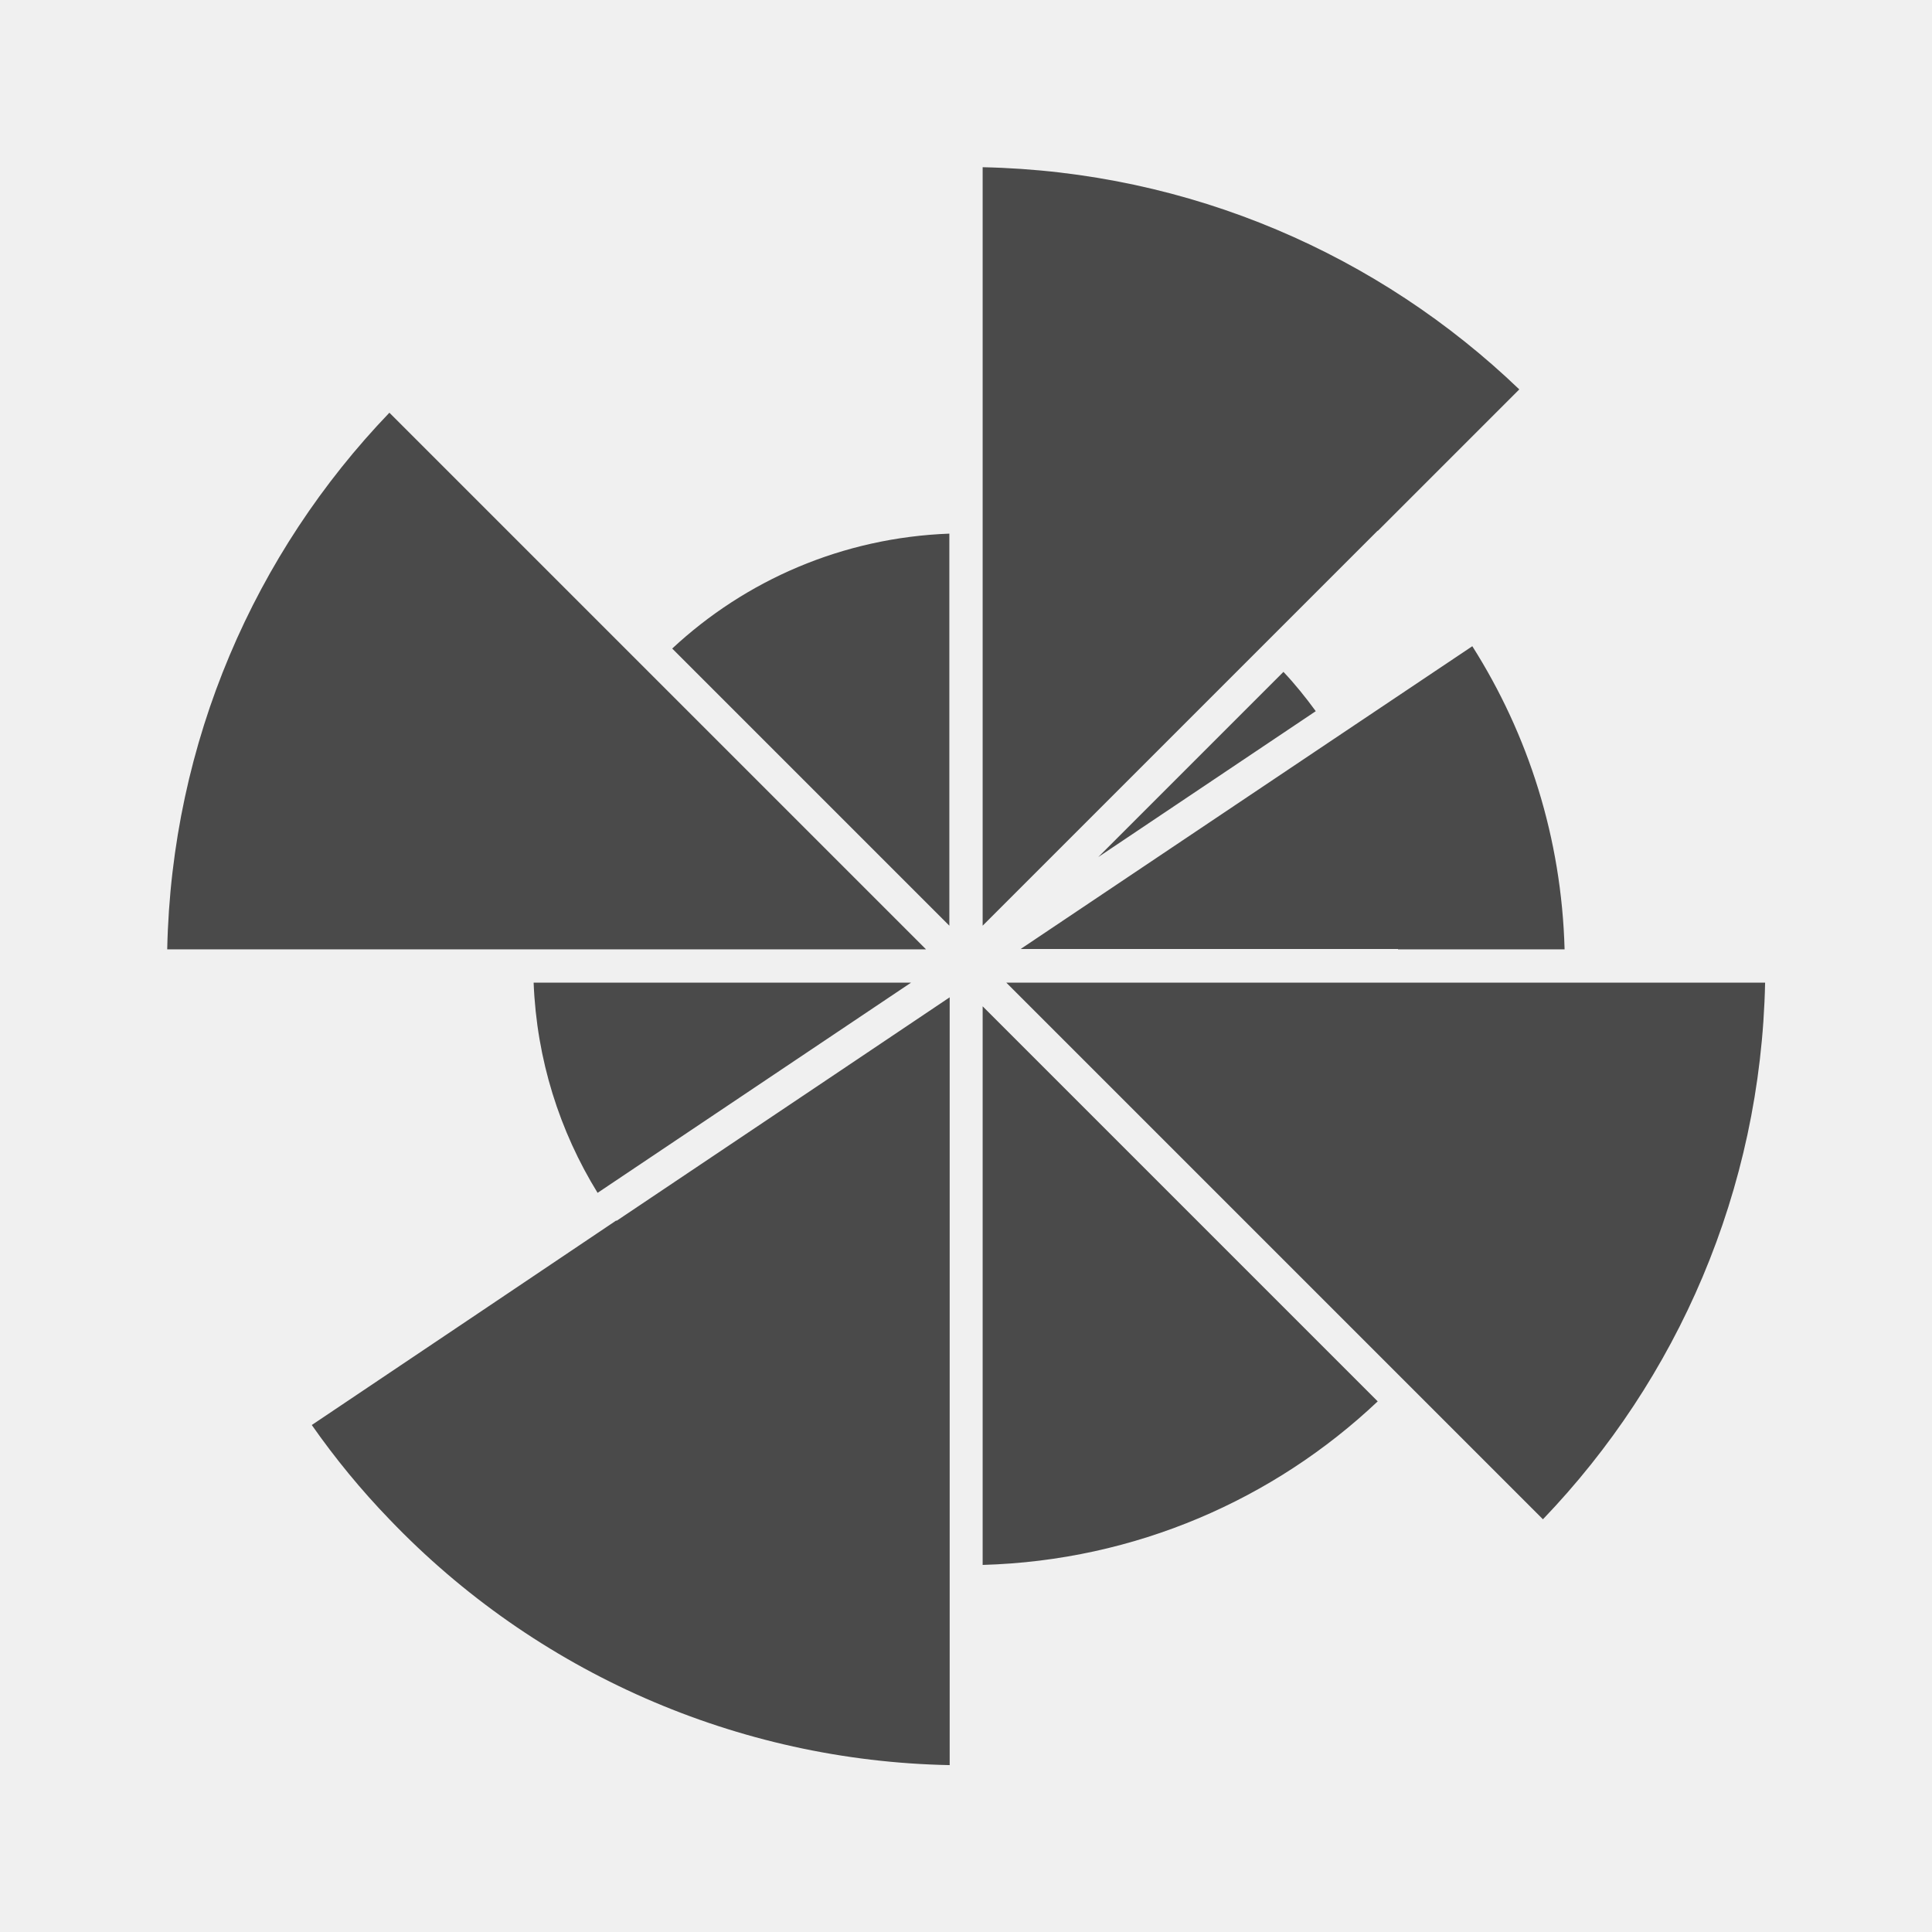
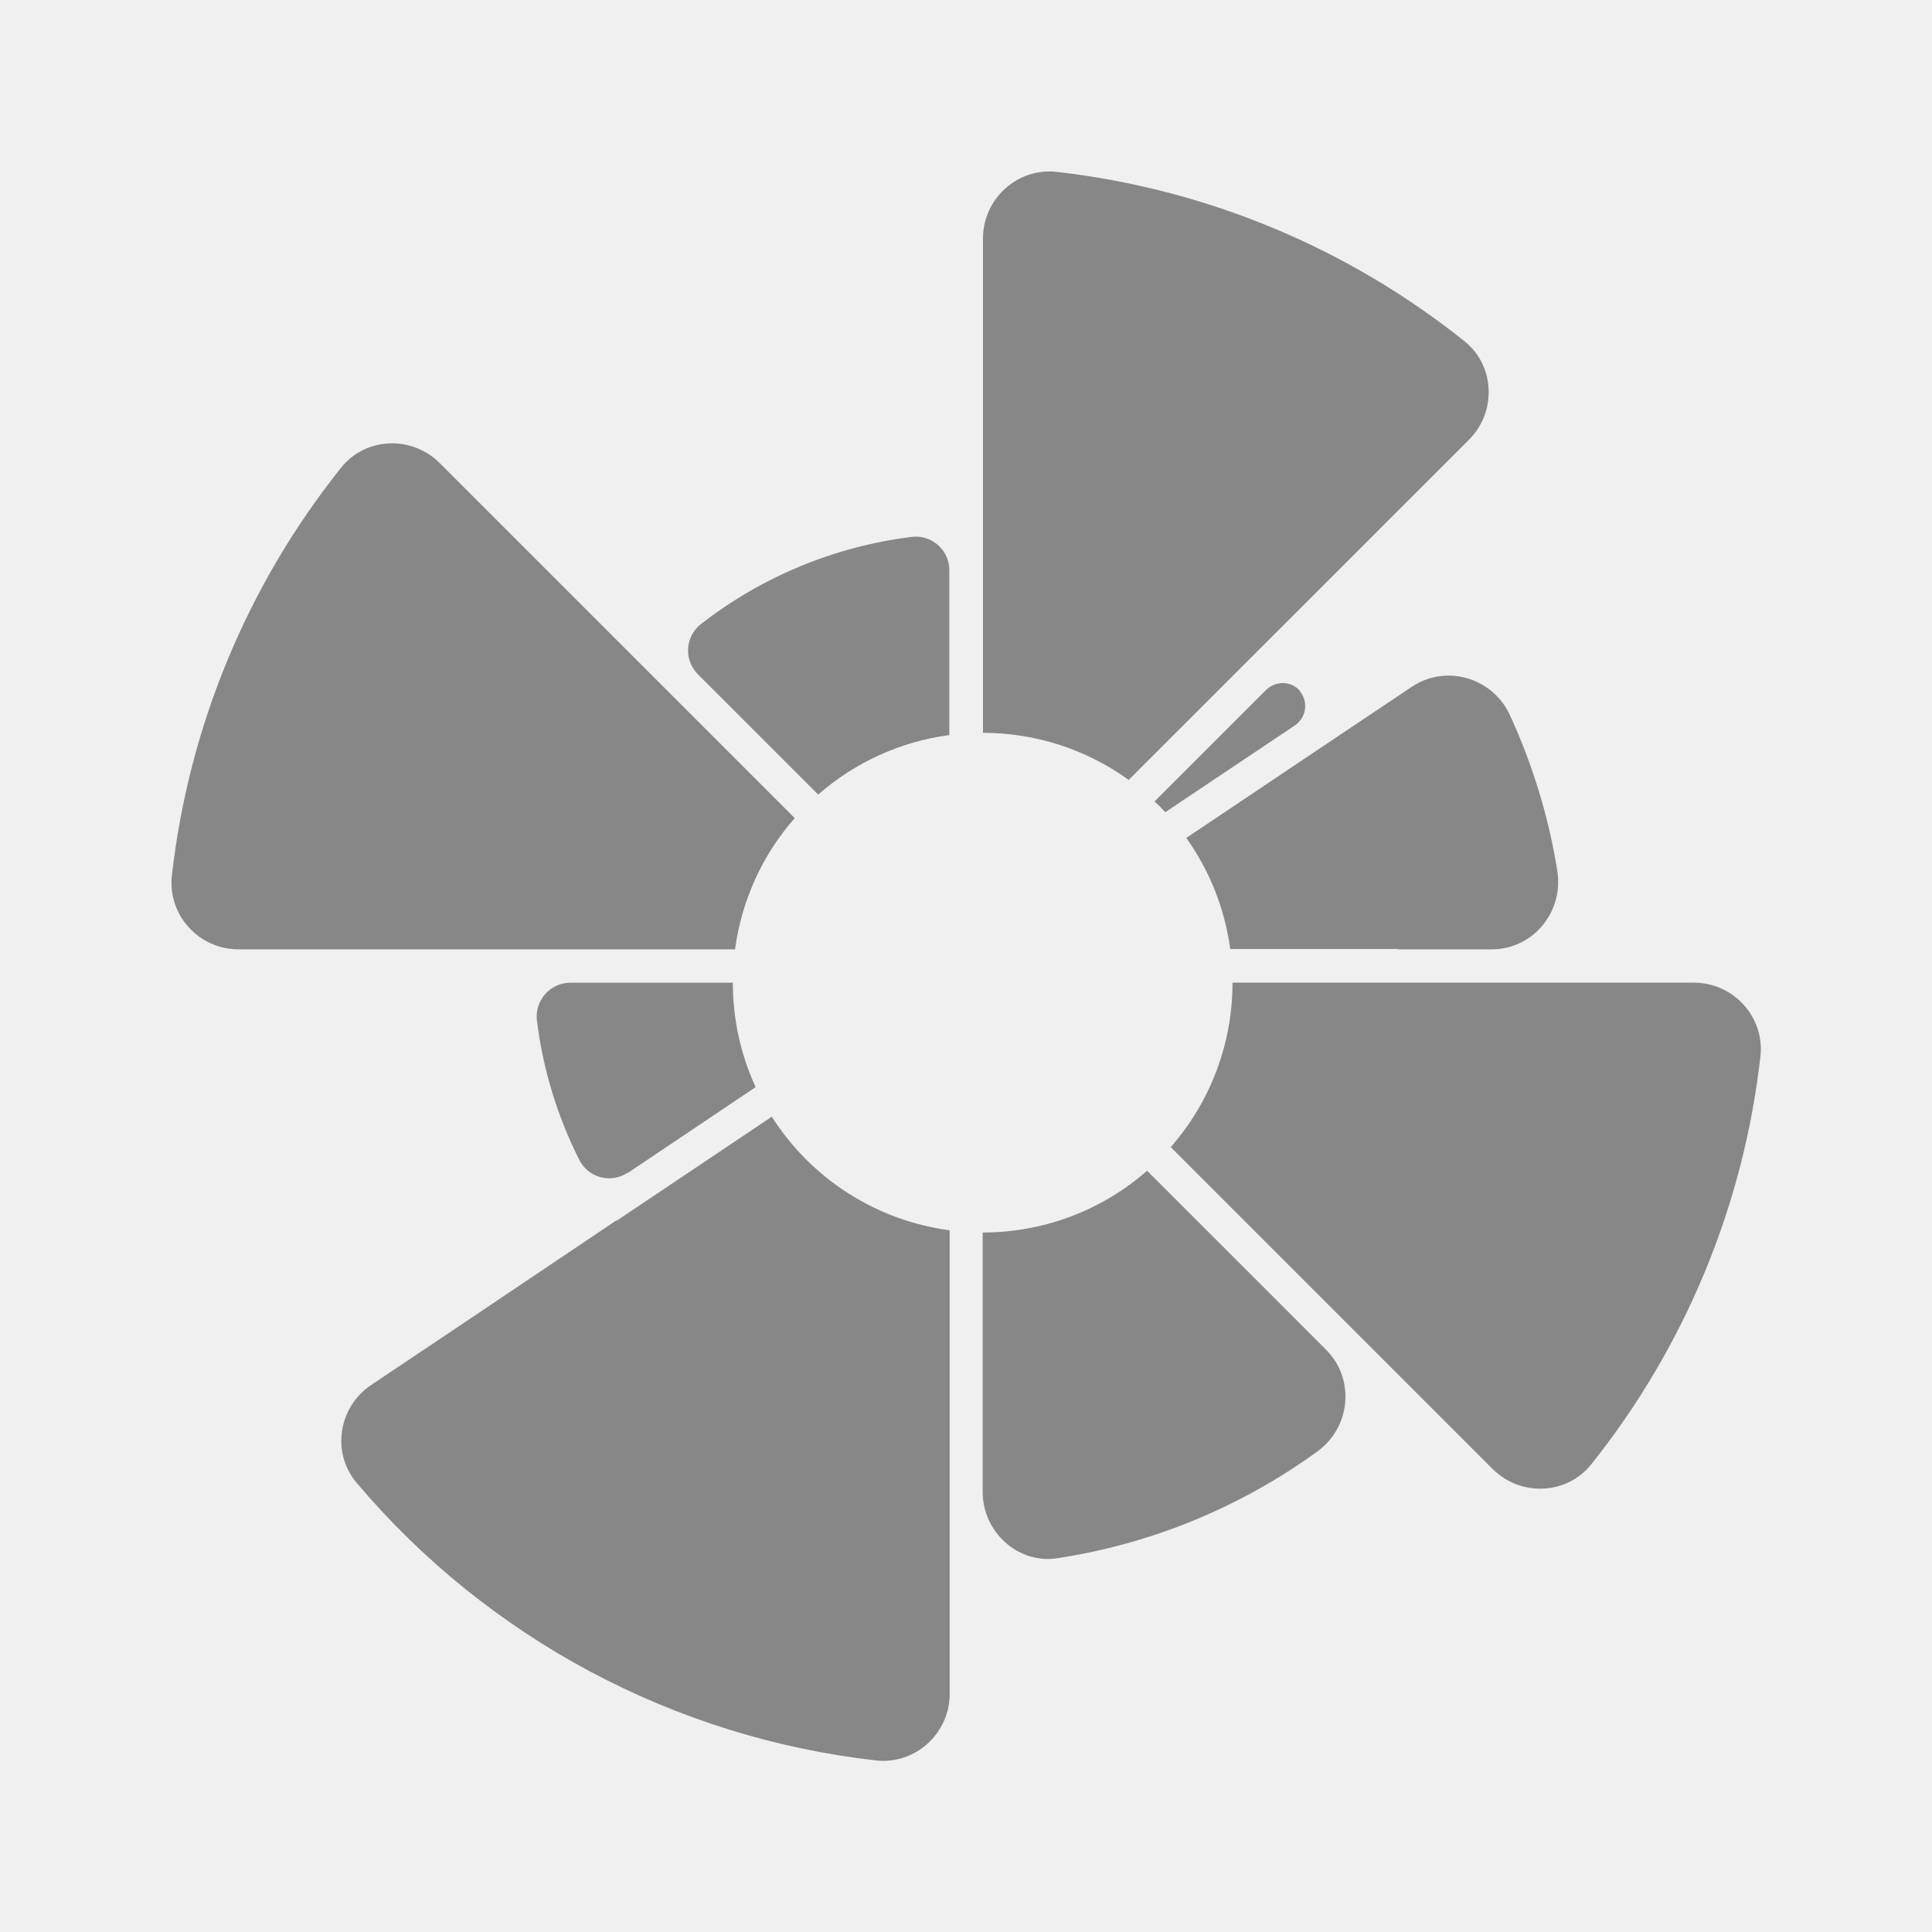
- <svg xmlns="http://www.w3.org/2000/svg" width="58" height="58" viewBox="0 0 58 58" fill="none">
-   <g clip-path="url(#maqrv64dea)">
-     <path fill-rule="evenodd" clip-rule="evenodd" d="m45.61 11.69-4.25 4.25v-.01l-3.54 3.54-8.32 8.32V5.02c6.25.13 11.91 2.64 16.11 6.67zM16.03 28.5H27.8l-8.32-8.32-3.54-3.54-4.25-4.25c-4.03 4.2-6.54 9.86-6.67 16.11h11.01zm30.94 1H30.21l8.32 8.32 3.54 3.54 4.25 4.25c4.03-4.2 6.54-9.86 6.67-16.11h-6.02zm-17.47.71v16.77c4.59-.13 8.75-1.97 11.86-4.91l-3.54-3.54-8.32-8.32zm-1-14.19v11.77l-8.32-8.32c2.2-2.05 5.11-3.33 8.32-3.45zm-10 20.62-4.15 2.79-4.99 3.35c.7 1 1.48 1.95 2.33 2.83a23.913 23.913 0 0 0 16.82 7.38V29.94l-3.47 2.33-6.53 4.38-.01-.01zm21-15.29-6.53 4.38.01-.01 5.55-5.55c.35.37.67.77.97 1.18zM17.94 35.81l9.41-6.31H16.02c.09 2.31.78 4.46 1.92 6.31zm29.03-7.31h-5v-.01H30.64l9.41-6.31 4.15-2.78c1.68 2.65 2.68 5.76 2.77 9.1z" fill="#4A4A4A" />
+ <svg xmlns="http://www.w3.org/2000/svg" width="48" height="48" viewBox="0 0 48 48" fill="none">
+   <g clip-path="url(#bdd2umcgya)">
+     <path fill-rule="evenodd" clip-rule="evenodd" d="m34.229 13.192.008-.009 2.26-2.259c.694-.695.645-1.846-.117-2.45A19.802 19.802 0 0 0 26.25 4.27c-.976-.107-1.828.67-1.828 1.655v12.282a6.179 6.179 0 0 1 3.62 1.17l3.265-3.264 2.922-2.921zm-5.278 6.986a6.223 6.223 0 0 0-.266-.268l2.763-2.762c.24-.24.638-.24.853.024v.009a.579.579 0 0 1-.133.844l-3.217 2.154zm1.614 3.4a6.174 6.174 0 0 0-1.092-2.76l3.672-2.462 1.928-1.291c.852-.571 2.011-.232 2.441.703.555 1.208.96 2.508 1.176 3.865.165 1.018-.596 1.953-1.63 1.953h-2.326v-.008h-4.17zm-1.478 4.921a6.183 6.183 0 0 0 1.534-4.085h11.462c.984 0 1.762.852 1.655 1.829a19.8 19.8 0 0 1-4.204 10.138c-.605.76-1.755.81-2.45.115l-2.268-2.267-2.93-2.93-2.8-2.8zm-4.673 2.122a6.183 6.183 0 0 0 4.085-1.534l2.809 2.808 1.638 1.639c.728.728.613 1.928-.223 2.532a14.78 14.78 0 0 1-6.456 2.648c-.976.15-1.853-.654-1.853-1.647v-6.446zm-5.239-2.877a6.208 6.208 0 0 0 4.42 2.823V42.083c0 .984-.853 1.762-1.83 1.655a19.82 19.82 0 0 1-12.902-6.894c-.637-.753-.455-1.887.356-2.433l2.657-1.78 3.434-2.308.008.008 3.857-2.587zm-.968-3.33c0 .926.203 1.806.567 2.595L15.6 29.14v-.008a.831.831 0 0 1-1.208-.315 10.581 10.581 0 0 1-1.052-3.459.84.84 0 0 1 .828-.943h4.039zm.055-.828H5.925c-.984 0-1.762-.852-1.655-1.829A19.8 19.8 0 0 1 8.474 11.62c.604-.761 1.755-.81 2.45-.116l2.268 2.268 2.93 2.93 3.623 3.623a6.182 6.182 0 0 0-1.483 3.262zm5.324-5.324a6.182 6.182 0 0 0-3.258 1.479l-2.99-2.99a.834.834 0 0 1 .082-1.25 10.659 10.659 0 0 1 5.214-2.16.833.833 0 0 1 .952.819v4.102z" fill="#878787" />
  </g>
  <defs>
-     <clipPath id="maqrv64dea">
-       <path fill="#fff" d="M0 0h58v58H0z" />
+     <clipPath id="bdd2umcgya">
+       <path fill="#fff" d="M0 0h48v48H0z" />
    </clipPath>
  </defs>
</svg>
